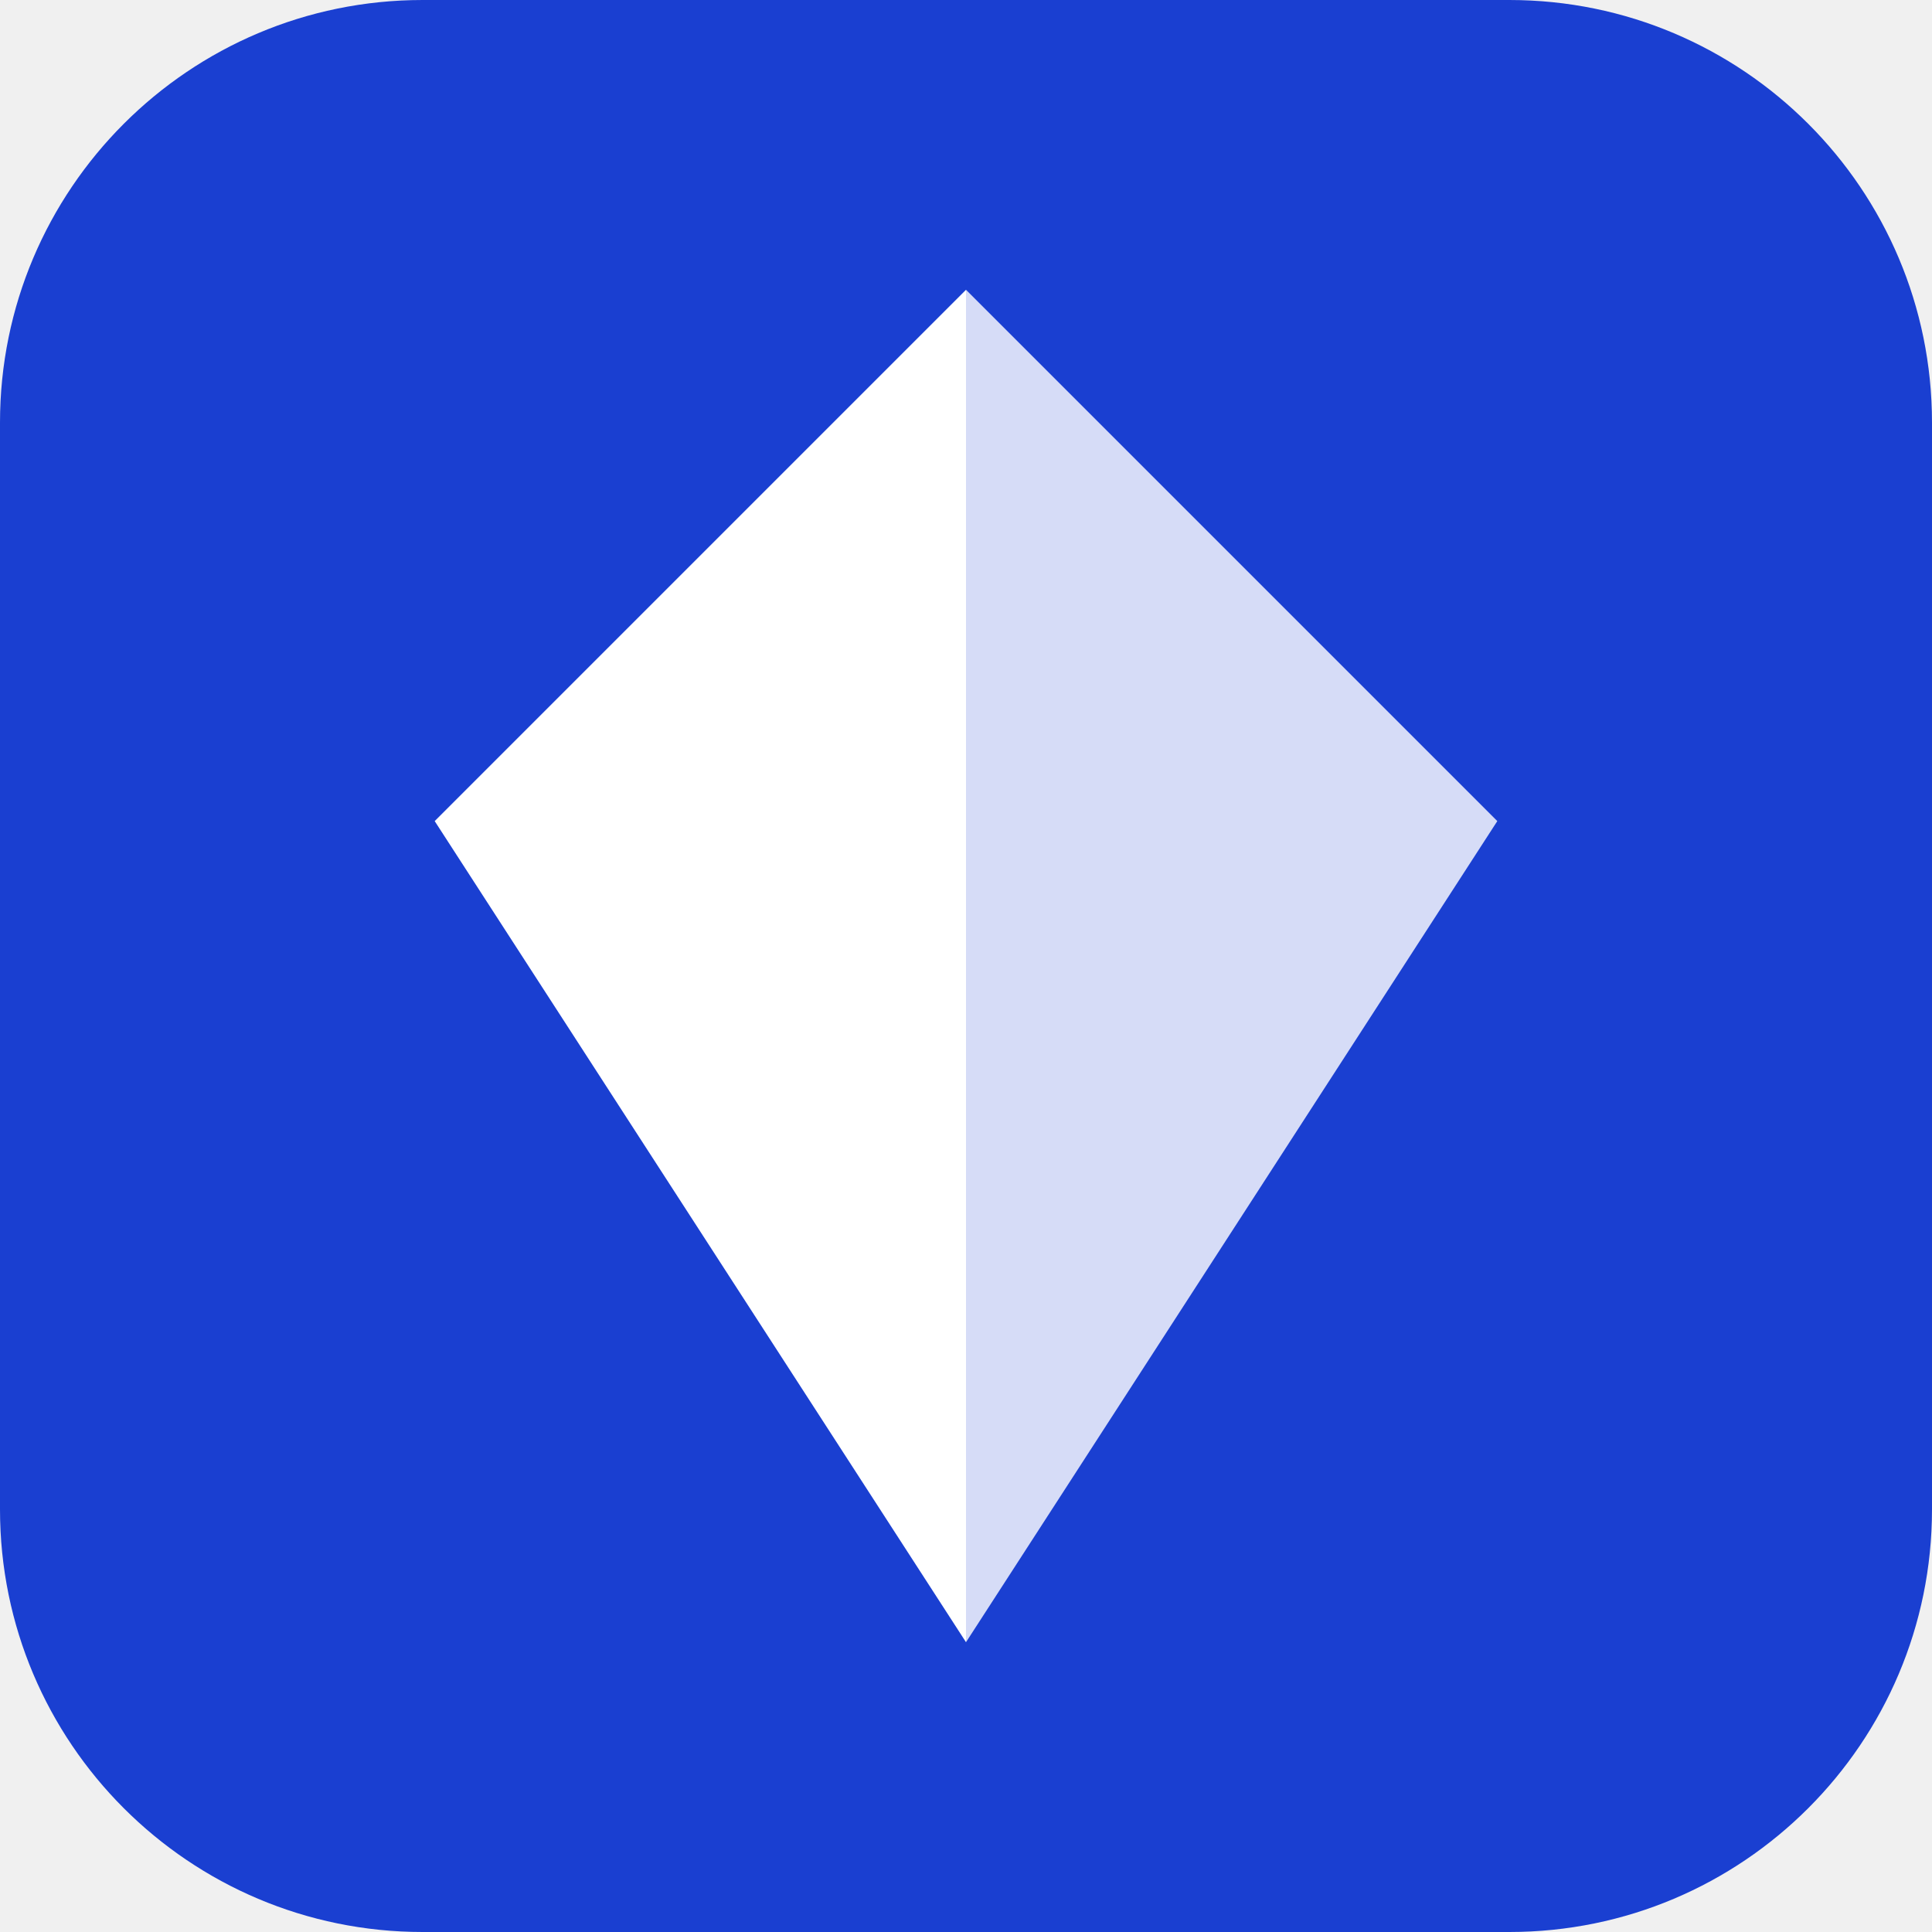
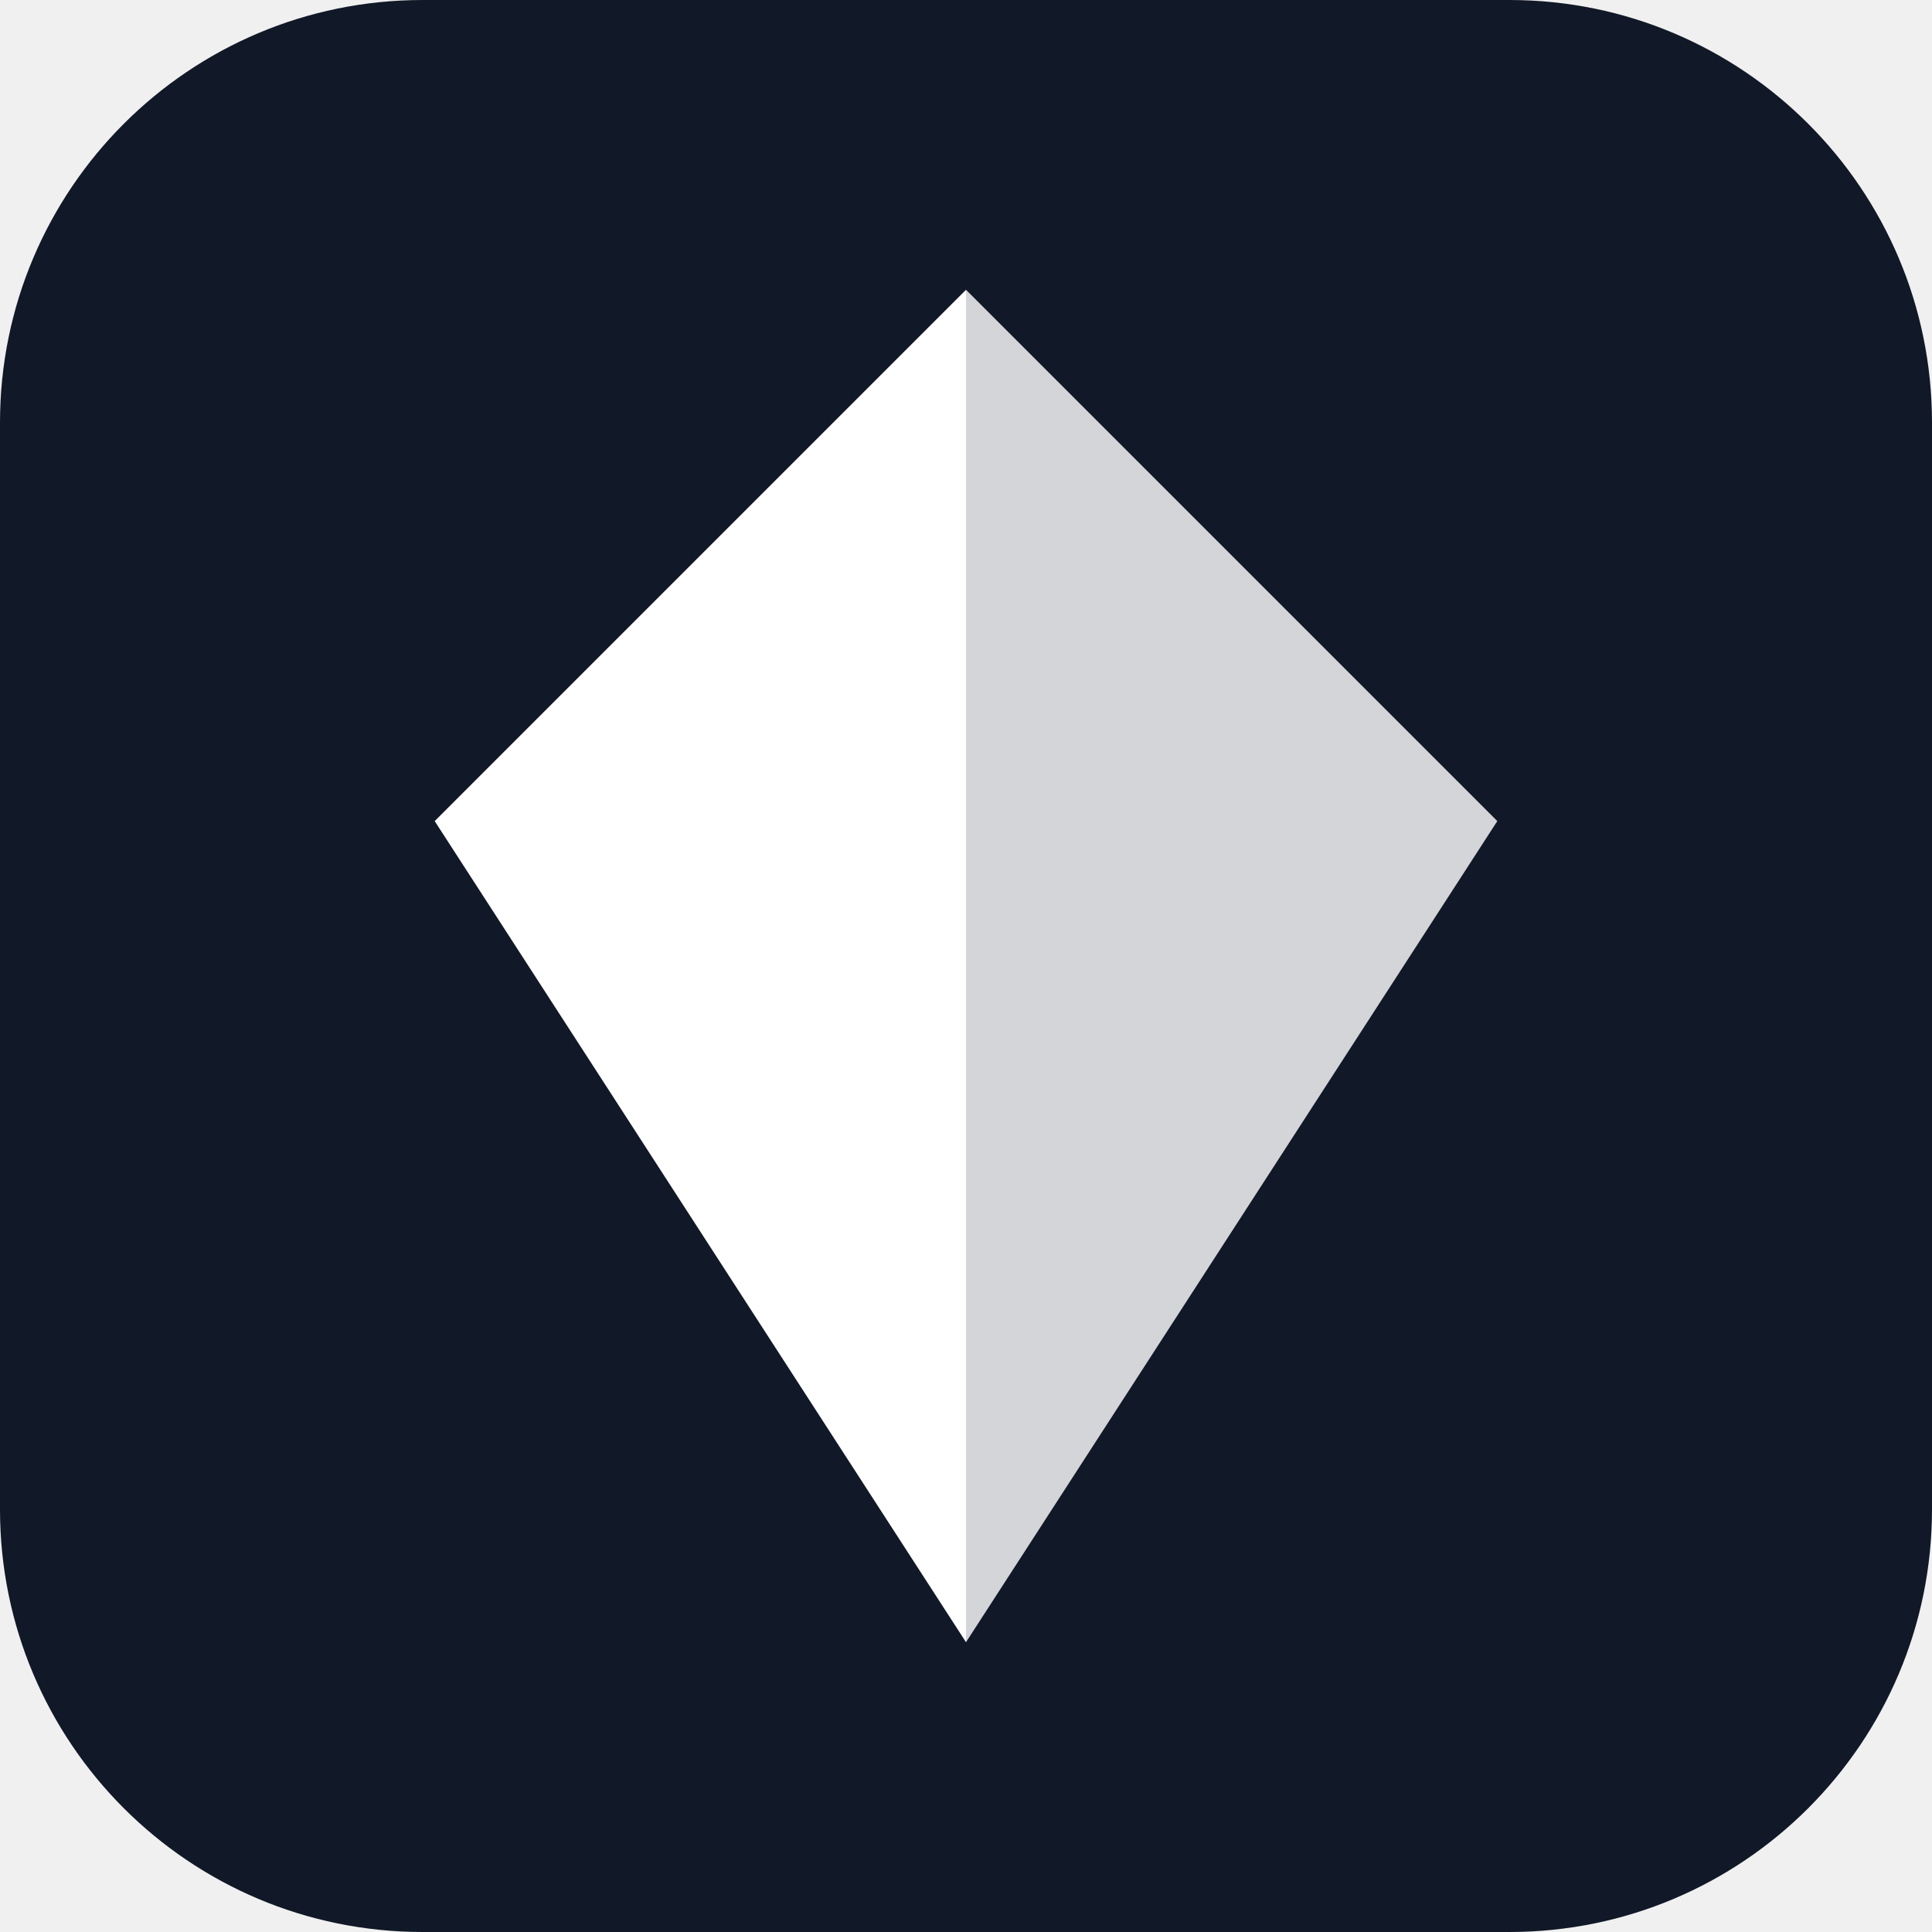
<svg xmlns="http://www.w3.org/2000/svg" viewBox="0 0 64 64">
-   <rect width="64" height="64" rx="14" fill="#1A3FD1" />
+   <rect width="64" height="64" rx="14" fill="#111827" />
  <g transform="translate(6.4 6.4) scale(0.8)">
    <polygon points="32,4 10,26 32,60" fill="#FFFFFF" />
    <polygon points="32,4 54,26 32,60" fill="#FFFFFF" fill-opacity="0.82" />
  </g>
</svg>
